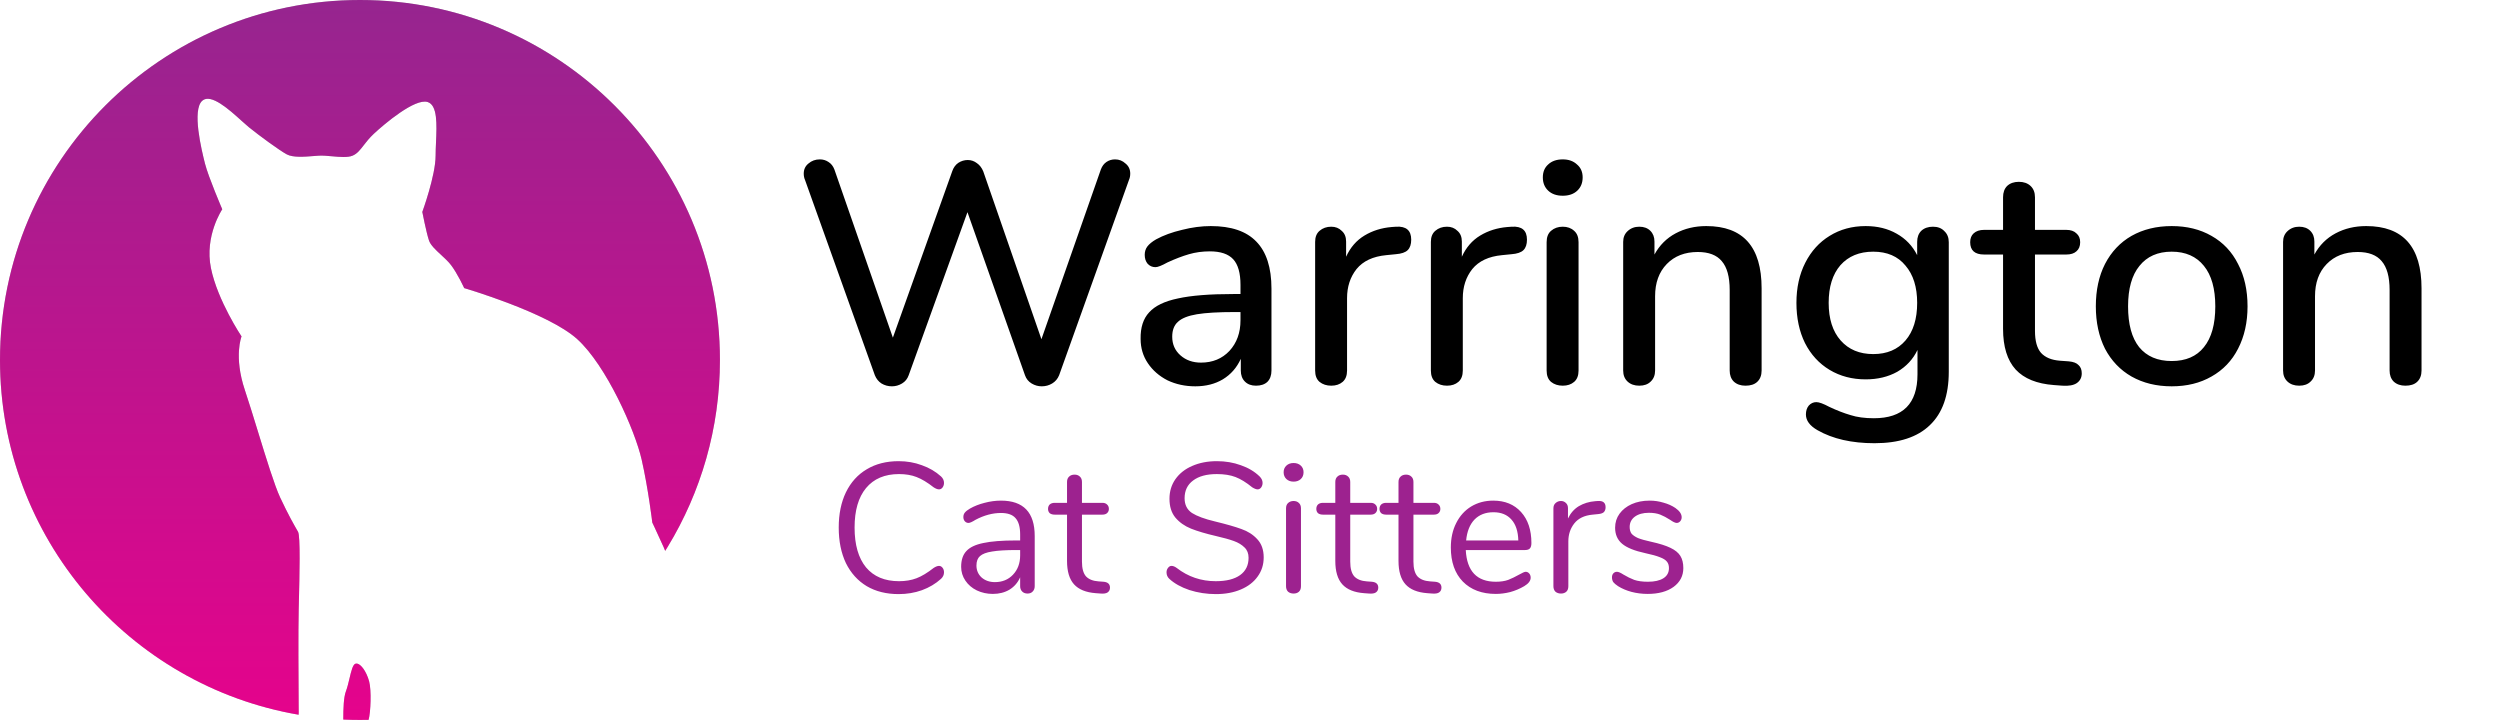
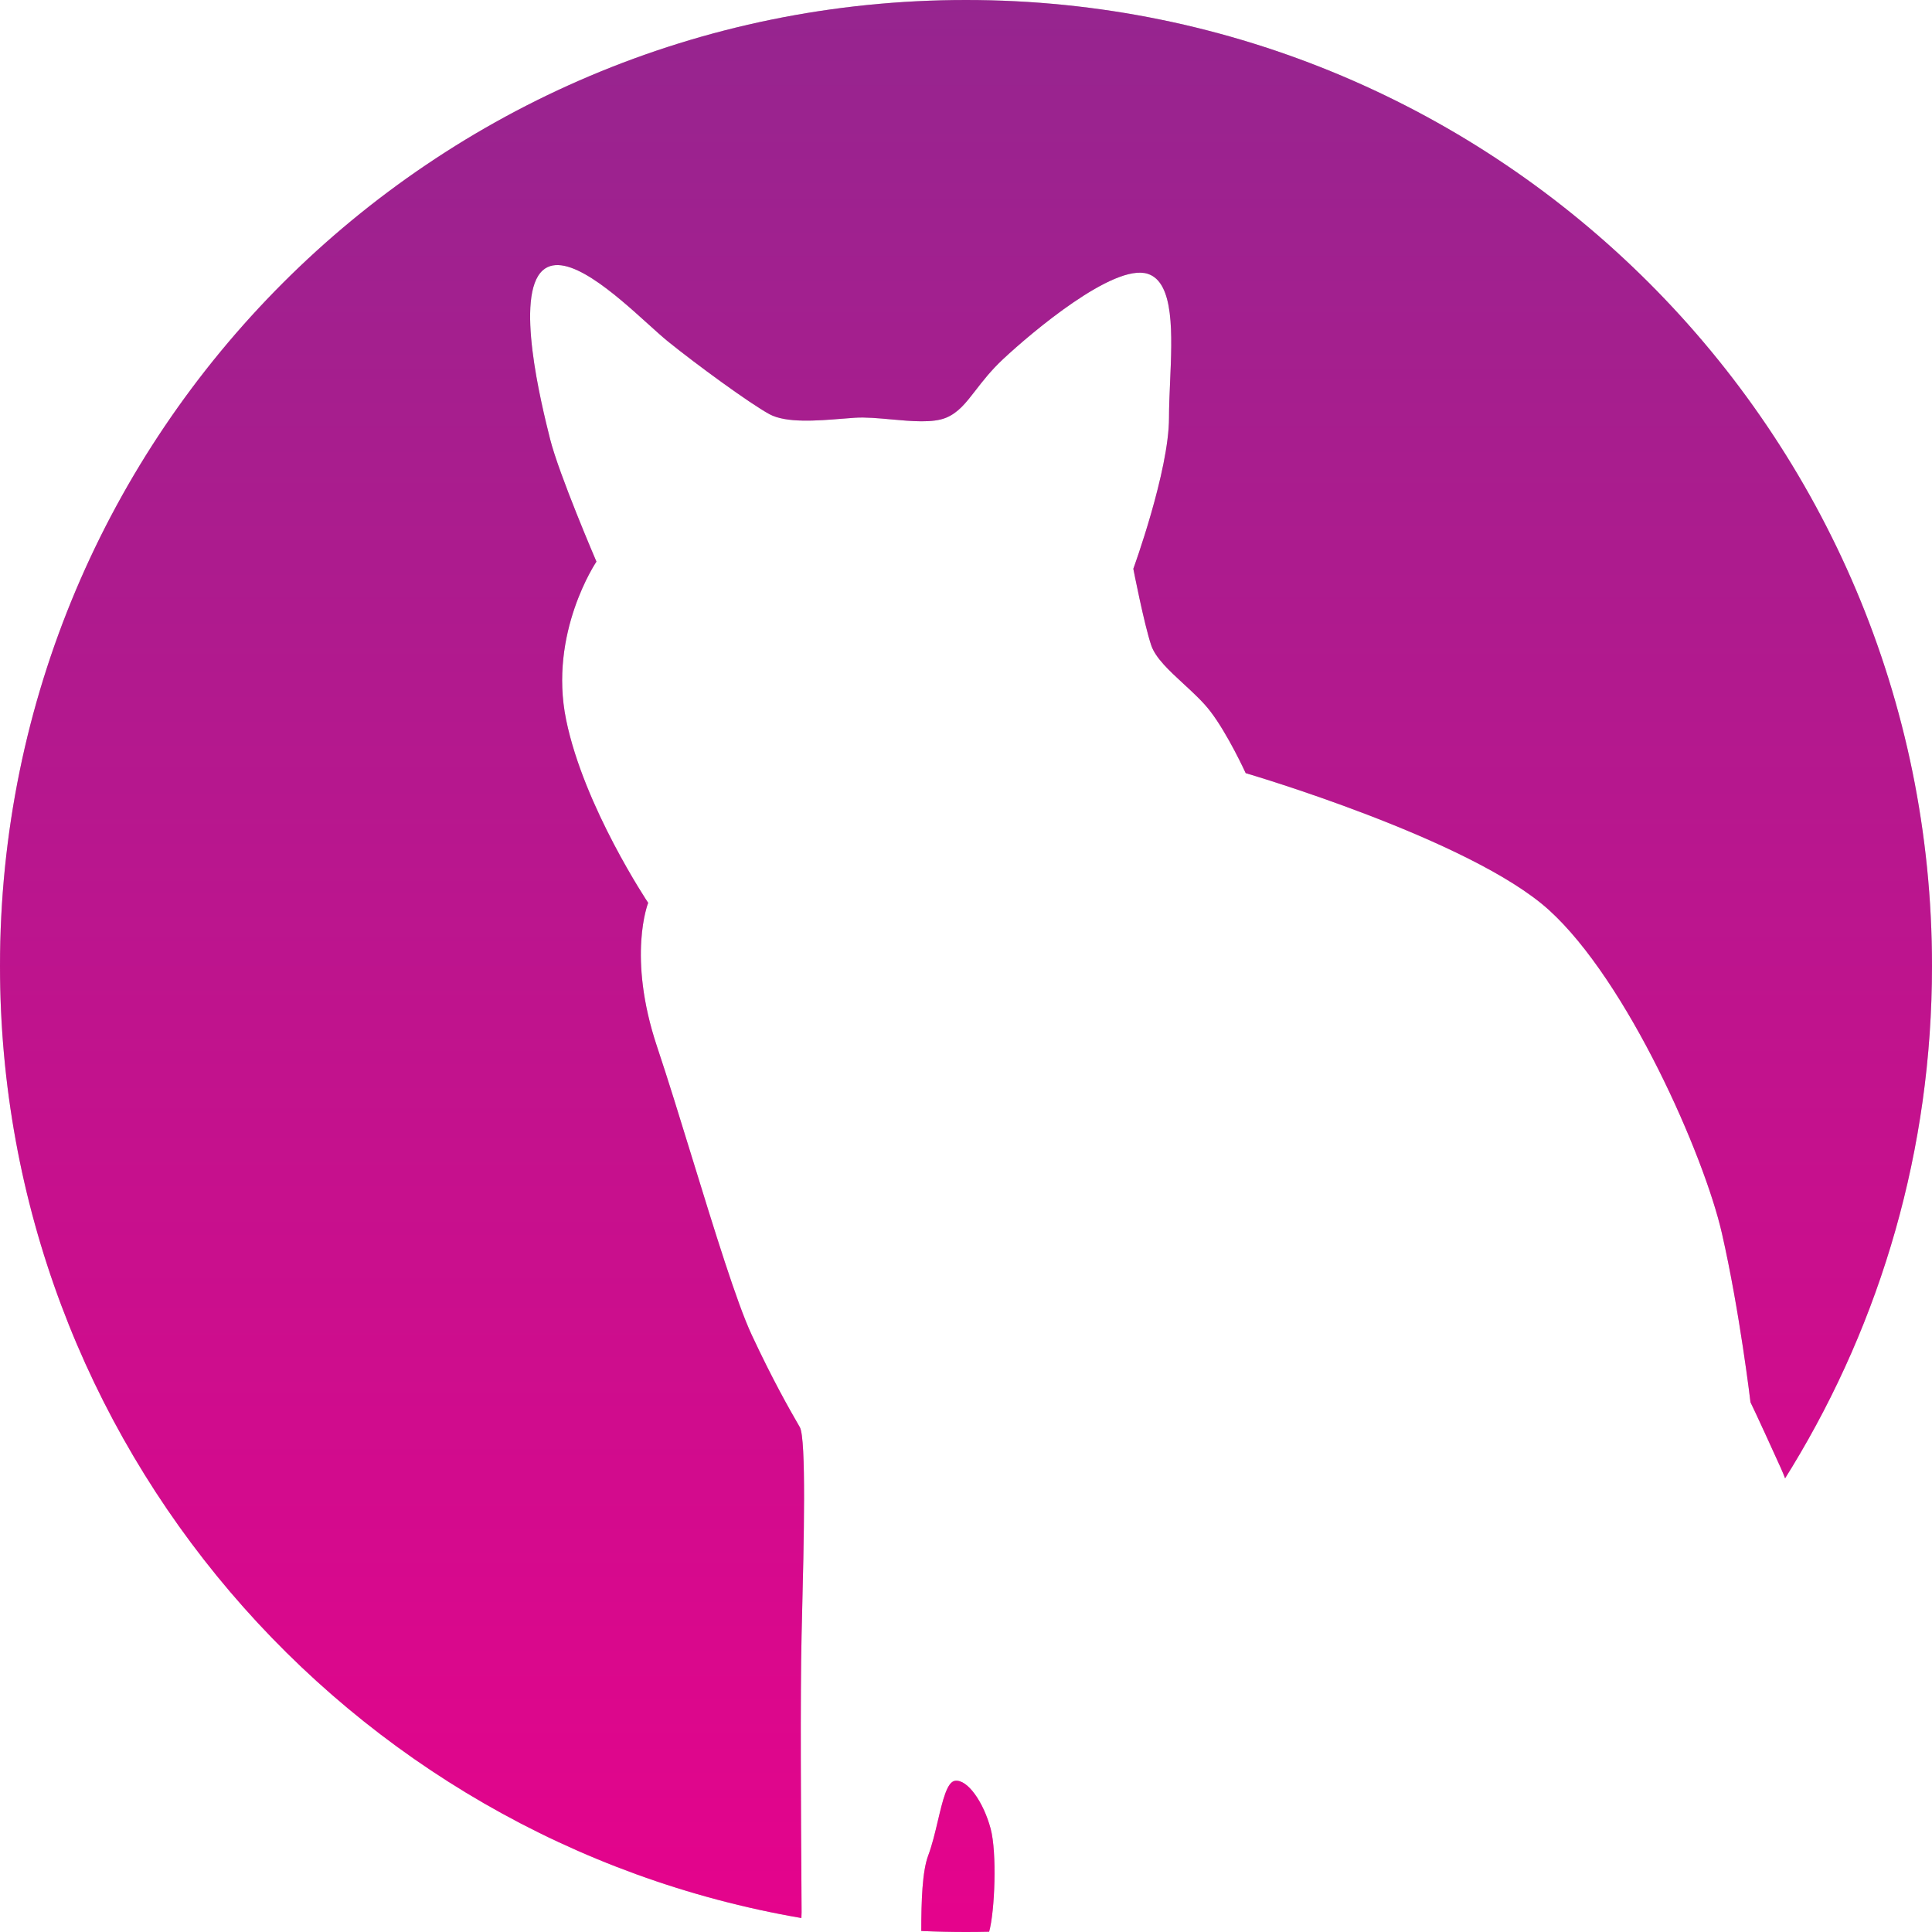
- <svg xmlns="http://www.w3.org/2000/svg" width="1139" height="328" viewBox="0 0 1139 328" fill="none">
+ <svg xmlns="http://www.w3.org/2000/svg" width="328" height="328" viewBox="0 0 328 328" fill="none">
  <path d="M304.257 249.04C319.324 224.244 328 195.135 328 164C328 73.425 254.575 0 164 0C73.425 0 0 73.425 0 164C0 245.048 58.791 312.364 136.054 325.629C136.076 325.263 136.087 324.937 136.087 324.657C136.087 323.933 136.075 322.123 136.058 319.589V319.587C135.99 309.448 135.845 287.726 136.087 277.588C136.109 276.68 136.132 275.731 136.156 274.751L136.157 274.702C136.469 262.022 136.905 244.246 135.784 242.288C135.695 242.133 135.597 241.961 135.489 241.774L135.487 241.771C134.122 239.401 131.255 234.423 127.607 226.597C125.074 221.163 121.287 208.858 117.538 196.675C115.46 189.922 113.394 183.206 111.559 177.719C106.411 162.332 110.043 153.278 110.043 153.278C110.043 153.278 99.139 136.987 96.112 122.202C93.084 107.419 101.259 95.349 101.259 95.349C101.259 95.349 94.903 80.564 93.387 74.531C91.873 68.496 87.332 50.092 92.175 45.868C96.121 42.428 104.483 49.99 110.067 55.041C111.341 56.193 112.471 57.215 113.37 57.945C118.217 61.868 127.302 68.505 130.632 70.316C133.467 71.855 138.705 71.432 143.003 71.085C143.76 71.024 144.489 70.965 145.17 70.92C146.918 70.803 149.068 70.999 151.259 71.198C154.766 71.518 158.378 71.847 160.616 70.92C162.705 70.051 163.993 68.384 165.633 66.264C166.844 64.698 168.246 62.884 170.303 60.962C175.146 56.435 189.079 44.669 194.833 46.479C199.394 47.914 199.006 56.747 198.649 64.856C198.556 66.974 198.465 69.043 198.465 70.918C198.465 79.968 192.408 96.563 192.408 96.563C192.408 96.563 194.227 105.915 195.439 109.536C196.165 111.702 198.515 113.868 200.935 116.099C202.559 117.596 204.215 119.123 205.432 120.698C208.458 124.621 211.485 131.258 211.485 131.258C211.485 131.258 249.64 142.422 262.965 154.49C276.289 166.557 289.313 196.126 292.338 209.403C295.366 222.678 297.185 238.067 297.185 238.067C297.185 238.067 298.094 239.875 302.333 249.229C302.584 249.783 302.826 250.369 303.059 250.981C303.463 250.337 303.862 249.69 304.257 249.04Z" fill="#C4C4C4" />
  <path d="M304.257 249.04C319.324 224.244 328 195.135 328 164C328 73.425 254.575 0 164 0C73.425 0 0 73.425 0 164C0 245.048 58.791 312.364 136.054 325.629C136.076 325.263 136.087 324.937 136.087 324.657C136.087 323.933 136.075 322.123 136.058 319.589V319.587C135.99 309.448 135.845 287.726 136.087 277.588C136.109 276.68 136.132 275.731 136.156 274.751L136.157 274.702C136.469 262.022 136.905 244.246 135.784 242.288C135.695 242.133 135.597 241.961 135.489 241.774L135.487 241.771C134.122 239.401 131.255 234.423 127.607 226.597C125.074 221.163 121.287 208.858 117.538 196.675C115.46 189.922 113.394 183.206 111.559 177.719C106.411 162.332 110.043 153.278 110.043 153.278C110.043 153.278 99.139 136.987 96.112 122.202C93.084 107.419 101.259 95.349 101.259 95.349C101.259 95.349 94.903 80.564 93.387 74.531C91.873 68.496 87.332 50.092 92.175 45.868C96.121 42.428 104.483 49.99 110.067 55.041C111.341 56.193 112.471 57.215 113.37 57.945C118.217 61.868 127.302 68.505 130.632 70.316C133.467 71.855 138.705 71.432 143.003 71.085C143.76 71.024 144.489 70.965 145.17 70.92C146.918 70.803 149.068 70.999 151.259 71.198C154.766 71.518 158.378 71.847 160.616 70.92C162.705 70.051 163.993 68.384 165.633 66.264C166.844 64.698 168.246 62.884 170.303 60.962C175.146 56.435 189.079 44.669 194.833 46.479C199.394 47.914 199.006 56.747 198.649 64.856C198.556 66.974 198.465 69.043 198.465 70.918C198.465 79.968 192.408 96.563 192.408 96.563C192.408 96.563 194.227 105.915 195.439 109.536C196.165 111.702 198.515 113.868 200.935 116.099C202.559 117.596 204.215 119.123 205.432 120.698C208.458 124.621 211.485 131.258 211.485 131.258C211.485 131.258 249.64 142.422 262.965 154.49C276.289 166.557 289.313 196.126 292.338 209.403C295.366 222.678 297.185 238.067 297.185 238.067C297.185 238.067 298.094 239.875 302.333 249.229C302.584 249.783 302.826 250.369 303.059 250.981C303.463 250.337 303.862 249.69 304.257 249.04Z" fill="url(#paint0_linear)" />
  <path d="M167.931 327.954C168.897 324.448 169.272 314.541 168.187 310.475C166.978 305.948 164.249 302.027 162.129 302.331C160.783 302.522 160.048 305.632 159.226 309.112C158.752 311.114 158.25 313.239 157.586 315.002C156.575 317.688 156.408 322.707 156.406 327.827C156.474 327.83 156.542 327.833 156.61 327.836C159.06 327.945 161.523 328 164 328C165.314 328 166.625 327.985 167.931 327.954Z" fill="#C4C4C4" />
  <path d="M167.931 327.954C168.897 324.448 169.272 314.541 168.187 310.475C166.978 305.948 164.249 302.027 162.129 302.331C160.783 302.522 160.048 305.632 159.226 309.112C158.752 311.114 158.25 313.239 157.586 315.002C156.575 317.688 156.408 322.707 156.406 327.827C156.474 327.83 156.542 327.833 156.61 327.836C159.06 327.945 161.523 328 164 328C165.314 328 166.625 327.985 167.931 327.954Z" fill="url(#paint1_linear)" />
-   <path d="M409.424 270.672C403.824 270.672 398.98 269.468 394.892 267.06C390.804 264.596 387.64 261.096 385.4 256.56C383.216 251.968 382.124 246.564 382.124 240.348C382.124 234.188 383.216 228.84 385.4 224.304C387.64 219.712 390.804 216.212 394.892 213.804C398.98 211.34 403.824 210.108 409.424 210.108C413.176 210.108 416.704 210.724 420.008 211.956C423.368 213.132 426.28 214.84 428.744 217.08C429.64 217.92 430.088 218.9 430.088 220.02C430.088 220.804 429.864 221.504 429.416 222.12C428.968 222.68 428.436 222.96 427.82 222.96C427.148 222.96 426.336 222.652 425.384 222.036C422.528 219.796 419.924 218.228 417.572 217.332C415.276 216.436 412.616 215.988 409.592 215.988C403.096 215.988 398.084 218.116 394.556 222.372C391.084 226.572 389.348 232.564 389.348 240.348C389.348 248.188 391.084 254.236 394.556 258.492C398.084 262.692 403.096 264.792 409.592 264.792C412.56 264.792 415.22 264.344 417.572 263.448C419.924 262.552 422.528 260.984 425.384 258.744C426.336 258.128 427.148 257.82 427.82 257.82C428.436 257.82 428.968 258.1 429.416 258.66C429.864 259.22 430.088 259.92 430.088 260.76C430.088 261.88 429.64 262.86 428.744 263.7C426.28 265.94 423.368 267.676 420.008 268.908C416.704 270.084 413.176 270.672 409.424 270.672ZM456.043 228.084C466.291 228.084 471.415 233.46 471.415 244.212V267.06C471.415 268.068 471.107 268.88 470.491 269.496C469.931 270.112 469.147 270.42 468.139 270.42C467.131 270.42 466.319 270.112 465.703 269.496C465.087 268.88 464.779 268.068 464.779 267.06V263.028C463.715 265.436 462.091 267.312 459.907 268.656C457.723 269.944 455.203 270.588 452.347 270.588C449.715 270.588 447.279 270.056 445.039 268.992C442.855 267.928 441.119 266.444 439.831 264.54C438.543 262.636 437.899 260.536 437.899 258.24C437.899 255.16 438.683 252.78 440.251 251.1C441.819 249.364 444.395 248.132 447.979 247.404C451.563 246.62 456.547 246.228 462.931 246.228H464.779V243.456C464.779 240.096 464.079 237.632 462.679 236.064C461.335 234.496 459.123 233.712 456.043 233.712C452.235 233.712 448.371 234.748 444.451 236.82C442.939 237.772 441.875 238.248 441.259 238.248C440.587 238.248 440.027 237.996 439.579 237.492C439.131 236.988 438.907 236.344 438.907 235.56C438.907 234.776 439.131 234.104 439.579 233.544C440.083 232.928 440.867 232.312 441.931 231.696C443.891 230.576 446.103 229.708 448.567 229.092C451.087 228.42 453.579 228.084 456.043 228.084ZM453.271 265.212C456.631 265.212 459.375 264.092 461.503 261.852C463.687 259.556 464.779 256.616 464.779 253.032V250.596H463.267C458.339 250.596 454.587 250.82 452.011 251.268C449.435 251.66 447.587 252.36 446.467 253.368C445.403 254.32 444.871 255.748 444.871 257.652C444.871 259.836 445.655 261.656 447.223 263.112C448.847 264.512 450.863 265.212 453.271 265.212ZM502.77 265.044C504.73 265.212 505.71 266.108 505.71 267.732C505.71 268.684 505.346 269.412 504.618 269.916C503.946 270.364 502.91 270.532 501.51 270.42L499.242 270.252C494.762 269.916 491.458 268.572 489.33 266.22C487.202 263.868 486.138 260.312 486.138 255.552V234.468H480.51C479.558 234.468 478.802 234.244 478.242 233.796C477.738 233.292 477.486 232.648 477.486 231.864C477.486 231.024 477.738 230.352 478.242 229.848C478.802 229.344 479.558 229.092 480.51 229.092H486.138V219.6C486.138 218.536 486.446 217.724 487.062 217.164C487.678 216.548 488.518 216.24 489.582 216.24C490.59 216.24 491.402 216.548 492.018 217.164C492.634 217.724 492.942 218.536 492.942 219.6V229.092H502.266C503.162 229.092 503.862 229.344 504.366 229.848C504.926 230.352 505.206 231.024 505.206 231.864C505.206 232.648 504.926 233.292 504.366 233.796C503.862 234.244 503.162 234.468 502.266 234.468H492.942V255.888C492.942 258.968 493.558 261.208 494.79 262.608C496.078 263.952 497.982 264.708 500.502 264.876L502.77 265.044ZM553.981 270.672C549.781 270.672 545.749 270.056 541.885 268.824C538.077 267.536 535.025 265.828 532.729 263.7C531.889 262.916 531.469 261.936 531.469 260.76C531.469 259.976 531.693 259.304 532.141 258.744C532.589 258.128 533.121 257.82 533.737 257.82C534.465 257.82 535.249 258.128 536.089 258.744C541.297 262.776 547.233 264.792 553.897 264.792C558.713 264.792 562.409 263.868 564.985 262.02C567.561 260.172 568.849 257.54 568.849 254.124C568.849 252.164 568.233 250.596 567.001 249.42C565.769 248.188 564.145 247.208 562.129 246.48C560.113 245.752 557.397 244.996 553.981 244.212C549.389 243.148 545.609 242.028 542.641 240.852C539.729 239.676 537.349 237.996 535.501 235.812C533.709 233.628 532.813 230.772 532.813 227.244C532.813 223.884 533.709 220.916 535.501 218.34C537.349 215.708 539.897 213.692 543.145 212.292C546.449 210.836 550.201 210.108 554.401 210.108C558.321 210.108 561.961 210.724 565.321 211.956C568.737 213.132 571.593 214.84 573.889 217.08C574.785 217.976 575.233 218.956 575.233 220.02C575.233 220.804 575.009 221.504 574.561 222.12C574.113 222.68 573.581 222.96 572.965 222.96C572.349 222.96 571.537 222.652 570.529 222.036C567.785 219.796 565.237 218.228 562.885 217.332C560.533 216.436 557.705 215.988 554.401 215.988C549.753 215.988 546.141 216.968 543.565 218.928C540.989 220.832 539.701 223.52 539.701 226.992C539.701 229.96 540.821 232.2 543.061 233.712C545.357 235.168 548.857 236.456 553.561 237.576C558.657 238.808 562.661 239.956 565.573 241.02C568.485 242.028 570.893 243.568 572.797 245.64C574.757 247.712 575.737 250.484 575.737 253.956C575.737 257.26 574.813 260.172 572.965 262.692C571.173 265.212 568.625 267.172 565.321 268.572C562.017 269.972 558.237 270.672 553.981 270.672ZM589.361 270.42C588.353 270.42 587.513 270.14 586.841 269.58C586.225 268.964 585.917 268.124 585.917 267.06V231.612C585.917 230.548 586.225 229.736 586.841 229.176C587.513 228.56 588.353 228.252 589.361 228.252C590.369 228.252 591.181 228.56 591.797 229.176C592.413 229.736 592.721 230.548 592.721 231.612V267.06C592.721 268.18 592.413 269.02 591.797 269.58C591.181 270.14 590.369 270.42 589.361 270.42ZM589.361 219.432C588.017 219.432 586.925 219.04 586.085 218.256C585.245 217.472 584.825 216.436 584.825 215.148C584.825 213.916 585.245 212.908 586.085 212.124C586.925 211.34 588.017 210.948 589.361 210.948C590.705 210.948 591.797 211.34 592.637 212.124C593.477 212.908 593.897 213.916 593.897 215.148C593.897 216.436 593.477 217.472 592.637 218.256C591.797 219.04 590.705 219.432 589.361 219.432ZM624.997 265.044C626.957 265.212 627.937 266.108 627.937 267.732C627.937 268.684 627.573 269.412 626.845 269.916C626.173 270.364 625.137 270.532 623.737 270.42L621.469 270.252C616.989 269.916 613.685 268.572 611.557 266.22C609.429 263.868 608.365 260.312 608.365 255.552V234.468H602.737C601.785 234.468 601.029 234.244 600.469 233.796C599.965 233.292 599.713 232.648 599.713 231.864C599.713 231.024 599.965 230.352 600.469 229.848C601.029 229.344 601.785 229.092 602.737 229.092H608.365V219.6C608.365 218.536 608.673 217.724 609.289 217.164C609.905 216.548 610.745 216.24 611.809 216.24C612.817 216.24 613.629 216.548 614.245 217.164C614.861 217.724 615.169 218.536 615.169 219.6V229.092H624.493C625.389 229.092 626.089 229.344 626.593 229.848C627.153 230.352 627.433 231.024 627.433 231.864C627.433 232.648 627.153 233.292 626.593 233.796C626.089 234.244 625.389 234.468 624.493 234.468H615.169V255.888C615.169 258.968 615.785 261.208 617.017 262.608C618.305 263.952 620.209 264.708 622.729 264.876L624.997 265.044ZM653.79 265.044C655.75 265.212 656.73 266.108 656.73 267.732C656.73 268.684 656.366 269.412 655.638 269.916C654.966 270.364 653.93 270.532 652.53 270.42L650.262 270.252C645.782 269.916 642.478 268.572 640.35 266.22C638.222 263.868 637.158 260.312 637.158 255.552V234.468H631.53C630.578 234.468 629.822 234.244 629.262 233.796C628.758 233.292 628.506 232.648 628.506 231.864C628.506 231.024 628.758 230.352 629.262 229.848C629.822 229.344 630.578 229.092 631.53 229.092H637.158V219.6C637.158 218.536 637.466 217.724 638.082 217.164C638.698 216.548 639.538 216.24 640.602 216.24C641.61 216.24 642.422 216.548 643.038 217.164C643.654 217.724 643.962 218.536 643.962 219.6V229.092H653.286C654.182 229.092 654.882 229.344 655.386 229.848C655.946 230.352 656.226 231.024 656.226 231.864C656.226 232.648 655.946 233.292 655.386 233.796C654.882 234.244 654.182 234.468 653.286 234.468H643.962V255.888C643.962 258.968 644.578 261.208 645.81 262.608C647.098 263.952 649.002 264.708 651.522 264.876L653.79 265.044ZM695.105 260.508C695.721 260.508 696.253 260.76 696.701 261.264C697.149 261.768 697.373 262.412 697.373 263.196C697.373 264.596 696.393 265.884 694.433 267.06C692.417 268.236 690.289 269.132 688.049 269.748C685.809 270.308 683.625 270.588 681.497 270.588C675.169 270.588 670.157 268.712 666.461 264.96C662.821 261.208 661.001 256.028 661.001 249.42C661.001 245.22 661.813 241.524 663.437 238.332C665.061 235.084 667.329 232.564 670.241 230.772C673.209 228.98 676.569 228.084 680.321 228.084C685.641 228.084 689.869 229.82 693.005 233.292C696.141 236.764 697.709 241.468 697.709 247.404C697.709 248.524 697.485 249.336 697.037 249.84C696.589 250.344 695.861 250.596 694.853 250.596H667.805C668.309 260.228 672.873 265.044 681.497 265.044C683.681 265.044 685.557 264.764 687.125 264.204C688.693 263.588 690.373 262.776 692.165 261.768C693.621 260.928 694.601 260.508 695.105 260.508ZM680.405 233.376C676.821 233.376 673.937 234.496 671.753 236.736C669.625 238.976 668.365 242.14 667.973 246.228H691.745C691.633 242.084 690.597 238.92 688.637 236.736C686.677 234.496 683.933 233.376 680.405 233.376ZM727.978 228.252C730.33 228.084 731.506 229.036 731.506 231.108C731.506 232.004 731.254 232.732 730.75 233.292C730.246 233.796 729.378 234.104 728.146 234.216L725.626 234.468C721.874 234.804 719.074 236.148 717.226 238.5C715.434 240.796 714.538 243.512 714.538 246.648V267.06C714.538 268.18 714.23 269.02 713.614 269.58C712.998 270.14 712.186 270.42 711.178 270.42C710.17 270.42 709.33 270.14 708.658 269.58C708.042 268.964 707.734 268.124 707.734 267.06V231.612C707.734 230.548 708.07 229.736 708.742 229.176C709.414 228.56 710.226 228.252 711.178 228.252C712.074 228.252 712.83 228.56 713.446 229.176C714.062 229.736 714.37 230.52 714.37 231.528V236.232C715.546 233.768 717.198 231.892 719.326 230.604C721.51 229.316 724.002 228.56 726.802 228.336L727.978 228.252ZM750.713 270.588C748.137 270.588 745.673 270.28 743.321 269.664C741.025 269.048 738.981 268.18 737.189 267.06C736.181 266.388 735.453 265.772 735.005 265.212C734.613 264.596 734.417 263.868 734.417 263.028C734.417 262.3 734.613 261.712 735.005 261.264C735.453 260.76 736.013 260.508 736.685 260.508C737.357 260.508 738.337 260.928 739.625 261.768C741.305 262.776 742.957 263.588 744.581 264.204C746.261 264.764 748.333 265.044 750.797 265.044C753.821 265.044 756.173 264.512 757.853 263.448C759.533 262.384 760.373 260.844 760.373 258.828C760.373 257.596 760.065 256.616 759.449 255.888C758.833 255.104 757.769 254.432 756.257 253.872C754.745 253.256 752.533 252.64 749.621 252.024C744.693 250.96 741.165 249.532 739.037 247.74C736.909 245.948 735.845 243.512 735.845 240.432C735.845 238.024 736.517 235.896 737.861 234.048C739.205 232.2 741.053 230.744 743.405 229.68C745.813 228.616 748.529 228.084 751.553 228.084C753.737 228.084 755.837 228.392 757.853 229.008C759.925 229.568 761.745 230.38 763.313 231.444C765.217 232.788 766.169 234.188 766.169 235.644C766.169 236.372 765.945 236.988 765.497 237.492C765.049 237.996 764.517 238.248 763.901 238.248C763.229 238.248 762.221 237.772 760.877 236.82C759.309 235.812 757.825 235.028 756.425 234.468C755.025 233.908 753.289 233.628 751.217 233.628C748.585 233.628 746.457 234.216 744.833 235.392C743.265 236.568 742.481 238.136 742.481 240.096C742.481 241.328 742.761 242.336 743.321 243.12C743.937 243.848 744.917 244.52 746.261 245.136C747.661 245.696 749.649 246.256 752.225 246.816C756.033 247.656 758.973 248.58 761.045 249.588C763.173 250.596 764.685 251.828 765.581 253.284C766.477 254.74 766.925 256.588 766.925 258.828C766.925 262.356 765.441 265.212 762.473 267.396C759.505 269.524 755.585 270.588 750.713 270.588Z" fill="#9D228F" />
-   <path d="M501.544 77.224C502.12 75.688 502.984 74.536 504.136 73.768C505.288 73 506.584 72.616 508.024 72.616C509.848 72.616 511.432 73.24 512.776 74.488C514.216 75.64 514.936 77.176 514.936 79.096C514.936 80.152 514.744 81.112 514.36 81.976L482.536 170.968C481.864 172.6 480.808 173.848 479.368 174.712C477.928 175.576 476.344 176.008 474.616 176.008C472.984 176.008 471.448 175.576 470.008 174.712C468.568 173.848 467.56 172.6 466.984 170.968L440.776 96.664L413.992 170.968C413.416 172.6 412.408 173.848 410.968 174.712C409.528 175.576 407.992 176.008 406.36 176.008C404.632 176.008 403.048 175.576 401.608 174.712C400.264 173.848 399.256 172.6 398.584 170.968L366.76 81.976C366.376 81.112 366.184 80.152 366.184 79.096C366.184 77.176 366.904 75.64 368.344 74.488C369.784 73.24 371.512 72.616 373.528 72.616C374.968 72.616 376.264 73 377.416 73.768C378.664 74.536 379.576 75.688 380.152 77.224L406.792 153.832L433.864 77.944C434.44 76.312 435.352 75.064 436.6 74.2C437.944 73.336 439.384 72.904 440.92 72.904C442.456 72.904 443.848 73.384 445.096 74.344C446.344 75.208 447.304 76.456 447.976 78.088L474.472 154.552L501.544 77.224ZM551.631 103C560.943 103 567.855 105.352 572.367 110.056C576.975 114.76 579.279 121.912 579.279 131.512V168.808C579.279 171.016 578.655 172.744 577.407 173.992C576.159 175.144 574.431 175.72 572.223 175.72C570.111 175.72 568.431 175.096 567.183 173.848C565.935 172.6 565.311 170.92 565.311 168.808V163.48C563.487 167.512 560.751 170.632 557.103 172.84C553.551 174.952 549.375 176.008 544.575 176.008C539.967 176.008 535.743 175.096 531.903 173.272C528.159 171.352 525.183 168.76 522.975 165.496C520.767 162.232 519.663 158.536 519.663 154.408C519.567 149.224 520.863 145.192 523.551 142.312C526.239 139.336 530.607 137.224 536.655 135.976C542.703 134.632 551.103 133.96 561.855 133.96H565.167V129.784C565.167 124.408 564.063 120.52 561.855 118.12C559.647 115.72 556.095 114.52 551.199 114.52C547.839 114.52 544.671 114.952 541.695 115.816C538.719 116.68 535.455 117.928 531.903 119.56C529.311 121 527.487 121.72 526.431 121.72C524.991 121.72 523.791 121.192 522.831 120.136C521.967 119.08 521.535 117.736 521.535 116.104C521.535 114.664 521.919 113.416 522.687 112.36C523.551 111.208 524.895 110.104 526.719 109.048C530.079 107.224 534.015 105.784 538.527 104.728C543.039 103.576 547.407 103 551.631 103ZM547.167 165.208C552.447 165.208 556.767 163.432 560.127 159.88C563.487 156.232 565.167 151.576 565.167 145.912V142.168H562.575C555.087 142.168 549.327 142.504 545.295 143.176C541.263 143.848 538.383 145 536.655 146.632C534.927 148.168 534.063 150.424 534.063 153.4C534.063 156.856 535.311 159.688 537.807 161.896C540.303 164.104 543.423 165.208 547.167 165.208ZM636.038 103.288C640.646 103 642.95 104.968 642.95 109.192C642.95 111.304 642.422 112.888 641.366 113.944C640.31 115 638.486 115.624 635.894 115.816L631.574 116.248C625.526 116.824 621.014 118.936 618.038 122.584C615.158 126.232 613.718 130.648 613.718 135.832V168.808C613.718 171.112 613.046 172.84 611.702 173.992C610.358 175.144 608.63 175.72 606.518 175.72C604.406 175.72 602.63 175.144 601.19 173.992C599.846 172.84 599.174 171.112 599.174 168.808V110.2C599.174 107.992 599.846 106.312 601.19 105.16C602.63 103.912 604.406 103.288 606.518 103.288C608.438 103.288 610.022 103.912 611.27 105.16C612.614 106.312 613.286 107.944 613.286 110.056V116.968C615.206 112.744 617.99 109.528 621.638 107.32C625.286 105.112 629.414 103.816 634.022 103.432L636.038 103.288ZM688.772 103.288C693.38 103 695.684 104.968 695.684 109.192C695.684 111.304 695.156 112.888 694.1 113.944C693.044 115 691.22 115.624 688.628 115.816L684.308 116.248C678.26 116.824 673.748 118.936 670.772 122.584C667.892 126.232 666.452 130.648 666.452 135.832V168.808C666.452 171.112 665.78 172.84 664.436 173.992C663.092 175.144 661.364 175.72 659.252 175.72C657.14 175.72 655.364 175.144 653.924 173.992C652.58 172.84 651.908 171.112 651.908 168.808V110.2C651.908 107.992 652.58 106.312 653.924 105.16C655.364 103.912 657.14 103.288 659.252 103.288C661.172 103.288 662.756 103.912 664.004 105.16C665.348 106.312 666.02 107.944 666.02 110.056V116.968C667.94 112.744 670.724 109.528 674.372 107.32C678.02 105.112 682.148 103.816 686.756 103.432L688.772 103.288ZM711.987 175.72C709.875 175.72 708.099 175.144 706.659 173.992C705.315 172.84 704.643 171.112 704.643 168.808V110.344C704.643 108.04 705.315 106.312 706.659 105.16C708.099 103.912 709.875 103.288 711.987 103.288C714.099 103.288 715.827 103.912 717.171 105.16C718.515 106.312 719.187 108.04 719.187 110.344V168.808C719.187 171.112 718.515 172.84 717.171 173.992C715.827 175.144 714.099 175.72 711.987 175.72ZM711.987 89.176C709.203 89.176 706.995 88.408 705.363 86.872C703.731 85.336 702.915 83.32 702.915 80.824C702.915 78.328 703.731 76.36 705.363 74.92C706.995 73.384 709.203 72.616 711.987 72.616C714.675 72.616 716.835 73.384 718.467 74.92C720.195 76.36 721.059 78.328 721.059 80.824C721.059 83.32 720.243 85.336 718.611 86.872C716.979 88.408 714.771 89.176 711.987 89.176ZM777.39 103C794.19 103 802.59 112.456 802.59 131.368V168.808C802.59 171.016 801.918 172.744 800.574 173.992C799.326 175.144 797.55 175.72 795.246 175.72C793.038 175.72 791.262 175.096 789.918 173.848C788.67 172.6 788.046 170.92 788.046 168.808V132.088C788.046 126.136 786.846 121.768 784.446 118.984C782.142 116.2 778.494 114.808 773.502 114.808C767.646 114.808 762.942 116.632 759.39 120.28C755.838 123.928 754.062 128.824 754.062 134.968V168.808C754.062 170.92 753.39 172.6 752.046 173.848C750.798 175.096 749.07 175.72 746.862 175.72C744.654 175.72 742.878 175.096 741.534 173.848C740.19 172.6 739.518 170.92 739.518 168.808V110.2C739.518 108.184 740.19 106.552 741.534 105.304C742.974 103.96 744.75 103.288 746.862 103.288C748.974 103.288 750.654 103.912 751.902 105.16C753.15 106.408 753.774 108.04 753.774 110.056V115.96C756.078 111.736 759.294 108.52 763.422 106.312C767.55 104.104 772.206 103 777.39 103ZM880.662 103.288C882.87 103.288 884.598 103.96 885.846 105.304C887.19 106.552 887.862 108.232 887.862 110.344V169.384C887.862 180.136 884.982 188.248 879.222 193.72C873.558 199.192 865.158 201.928 854.022 201.928C843.654 201.928 835.014 199.96 828.102 196.024C824.55 194.008 822.774 191.608 822.774 188.824C822.774 187.192 823.206 185.848 824.07 184.792C825.03 183.736 826.182 183.208 827.526 183.208C828.774 183.208 830.742 183.928 833.43 185.368C836.886 187 840.102 188.248 843.078 189.112C846.054 190.072 849.606 190.552 853.734 190.552C866.982 190.552 873.606 183.88 873.606 170.536V159.448C871.59 163.672 868.518 166.984 864.39 169.384C860.262 171.688 855.462 172.84 849.99 172.84C843.846 172.84 838.374 171.4 833.574 168.52C828.774 165.64 825.03 161.56 822.342 156.28C819.75 151 818.454 144.904 818.454 137.992C818.454 131.08 819.798 124.984 822.486 119.704C825.174 114.424 828.87 110.344 833.574 107.464C838.374 104.488 843.846 103 849.99 103C855.366 103 860.07 104.152 864.102 106.456C868.23 108.76 871.35 112.024 873.462 116.248V110.2C873.462 108.088 874.086 106.408 875.334 105.16C876.678 103.912 878.454 103.288 880.662 103.288ZM853.446 161.32C859.686 161.32 864.582 159.256 868.134 155.128C871.686 151 873.462 145.288 873.462 137.992C873.462 130.792 871.686 125.128 868.134 121C864.678 116.776 859.782 114.664 853.446 114.664C847.11 114.664 842.118 116.728 838.47 120.856C834.918 124.984 833.142 130.696 833.142 137.992C833.142 145.288 834.966 151 838.614 155.128C842.262 159.256 847.206 161.32 853.446 161.32ZM942.543 164.632C944.655 164.824 946.143 165.4 947.007 166.36C947.967 167.224 948.447 168.472 948.447 170.104C948.447 172.024 947.679 173.512 946.143 174.568C944.703 175.528 942.543 175.912 939.663 175.72L935.775 175.432C927.999 174.856 922.191 172.504 918.351 168.376C914.511 164.152 912.591 157.96 912.591 149.8V115.96H903.951C899.727 115.96 897.615 114.088 897.615 110.344C897.615 108.616 898.143 107.272 899.199 106.312C900.351 105.256 901.935 104.728 903.951 104.728H912.591V89.896C912.591 87.688 913.215 85.96 914.463 84.712C915.807 83.464 917.583 82.84 919.791 82.84C921.999 82.84 923.775 83.464 925.119 84.712C926.463 85.96 927.135 87.688 927.135 89.896V104.728H941.391C943.407 104.728 944.943 105.256 945.999 106.312C947.151 107.272 947.727 108.616 947.727 110.344C947.727 112.168 947.151 113.56 945.999 114.52C944.943 115.48 943.407 115.96 941.391 115.96H927.135V150.808C927.135 155.32 928.047 158.632 929.871 160.744C931.791 162.856 934.671 164.056 938.511 164.344L942.543 164.632ZM989.421 176.008C982.509 176.008 976.413 174.52 971.133 171.544C965.949 168.568 961.917 164.344 959.037 158.872C956.253 153.304 954.861 146.872 954.861 139.576C954.861 132.184 956.253 125.752 959.037 120.28C961.917 114.712 965.949 110.44 971.133 107.464C976.413 104.488 982.509 103 989.421 103C996.333 103 1002.38 104.488 1007.56 107.464C1012.84 110.44 1016.88 114.712 1019.66 120.28C1022.54 125.752 1023.98 132.184 1023.98 139.576C1023.98 146.872 1022.54 153.304 1019.66 158.872C1016.88 164.344 1012.84 168.568 1007.56 171.544C1002.38 174.52 996.333 176.008 989.421 176.008ZM989.421 164.488C995.853 164.488 1000.75 162.376 1004.11 158.152C1007.56 153.928 1009.29 147.736 1009.29 139.576C1009.29 131.512 1007.56 125.368 1004.11 121.144C1000.65 116.824 995.757 114.664 989.421 114.664C983.085 114.664 978.189 116.824 974.733 121.144C971.277 125.368 969.549 131.512 969.549 139.576C969.549 147.736 971.229 153.928 974.589 158.152C978.045 162.376 982.989 164.488 989.421 164.488ZM1078.05 103C1094.85 103 1103.25 112.456 1103.25 131.368V168.808C1103.25 171.016 1102.57 172.744 1101.23 173.992C1099.98 175.144 1098.21 175.72 1095.9 175.72C1093.69 175.72 1091.92 175.096 1090.57 173.848C1089.33 172.6 1088.7 170.92 1088.7 168.808V132.088C1088.7 126.136 1087.5 121.768 1085.1 118.984C1082.8 116.2 1079.15 114.808 1074.16 114.808C1068.3 114.808 1063.6 116.632 1060.05 120.28C1056.49 123.928 1054.72 128.824 1054.72 134.968V168.808C1054.72 170.92 1054.05 172.6 1052.7 173.848C1051.45 175.096 1049.73 175.72 1047.52 175.72C1045.31 175.72 1043.53 175.096 1042.19 173.848C1040.85 172.6 1040.17 170.92 1040.17 168.808V110.2C1040.17 108.184 1040.85 106.552 1042.19 105.304C1043.63 103.96 1045.41 103.288 1047.52 103.288C1049.63 103.288 1051.31 103.912 1052.56 105.16C1053.81 106.408 1054.43 108.04 1054.43 110.056V115.96C1056.73 111.736 1059.95 108.52 1064.08 106.312C1068.21 104.104 1072.86 103 1078.05 103Z" fill="black" />
  <defs>
    <linearGradient id="paint0_linear" x1="164" y1="0" x2="164" y2="328" gradientUnits="userSpaceOnUse">
      <stop stop-color="#96258F" />
      <stop offset="1" stop-color="#E5038C" />
    </linearGradient>
    <linearGradient id="paint1_linear" x1="164" y1="0" x2="164" y2="328" gradientUnits="userSpaceOnUse">
      <stop stop-color="#96258F" />
      <stop offset="1" stop-color="#E5038C" />
    </linearGradient>
  </defs>
</svg>
